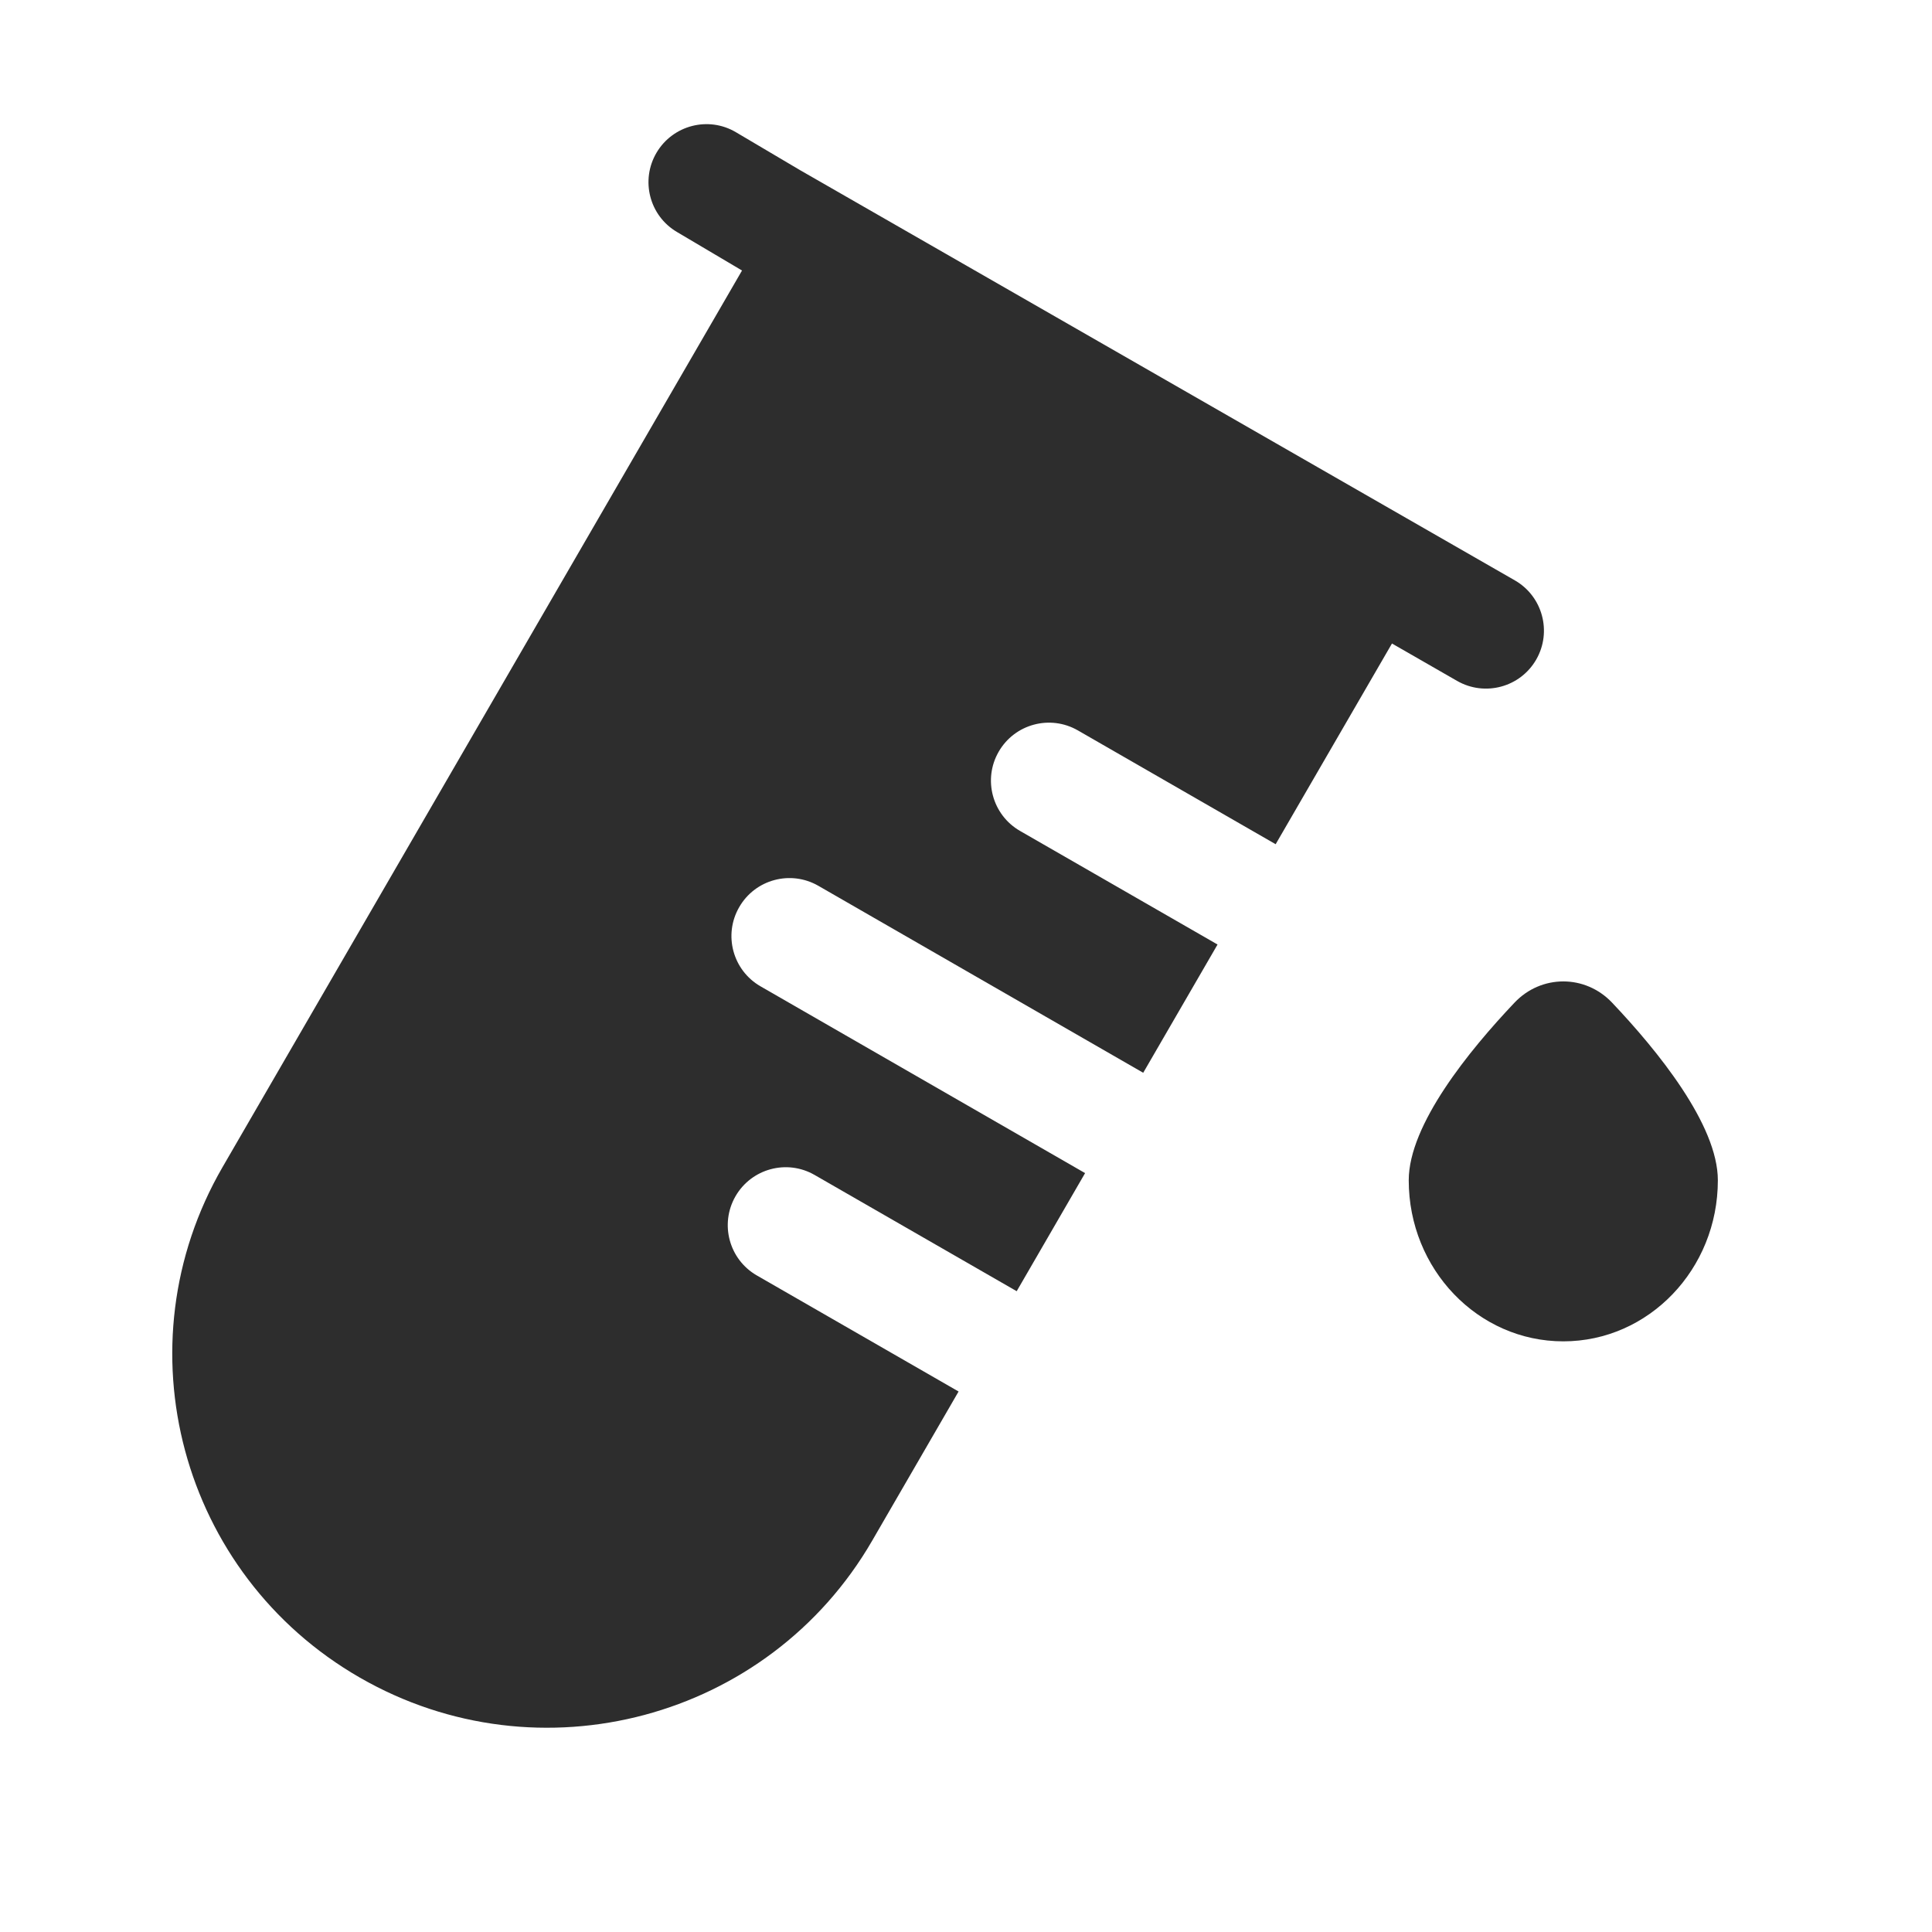
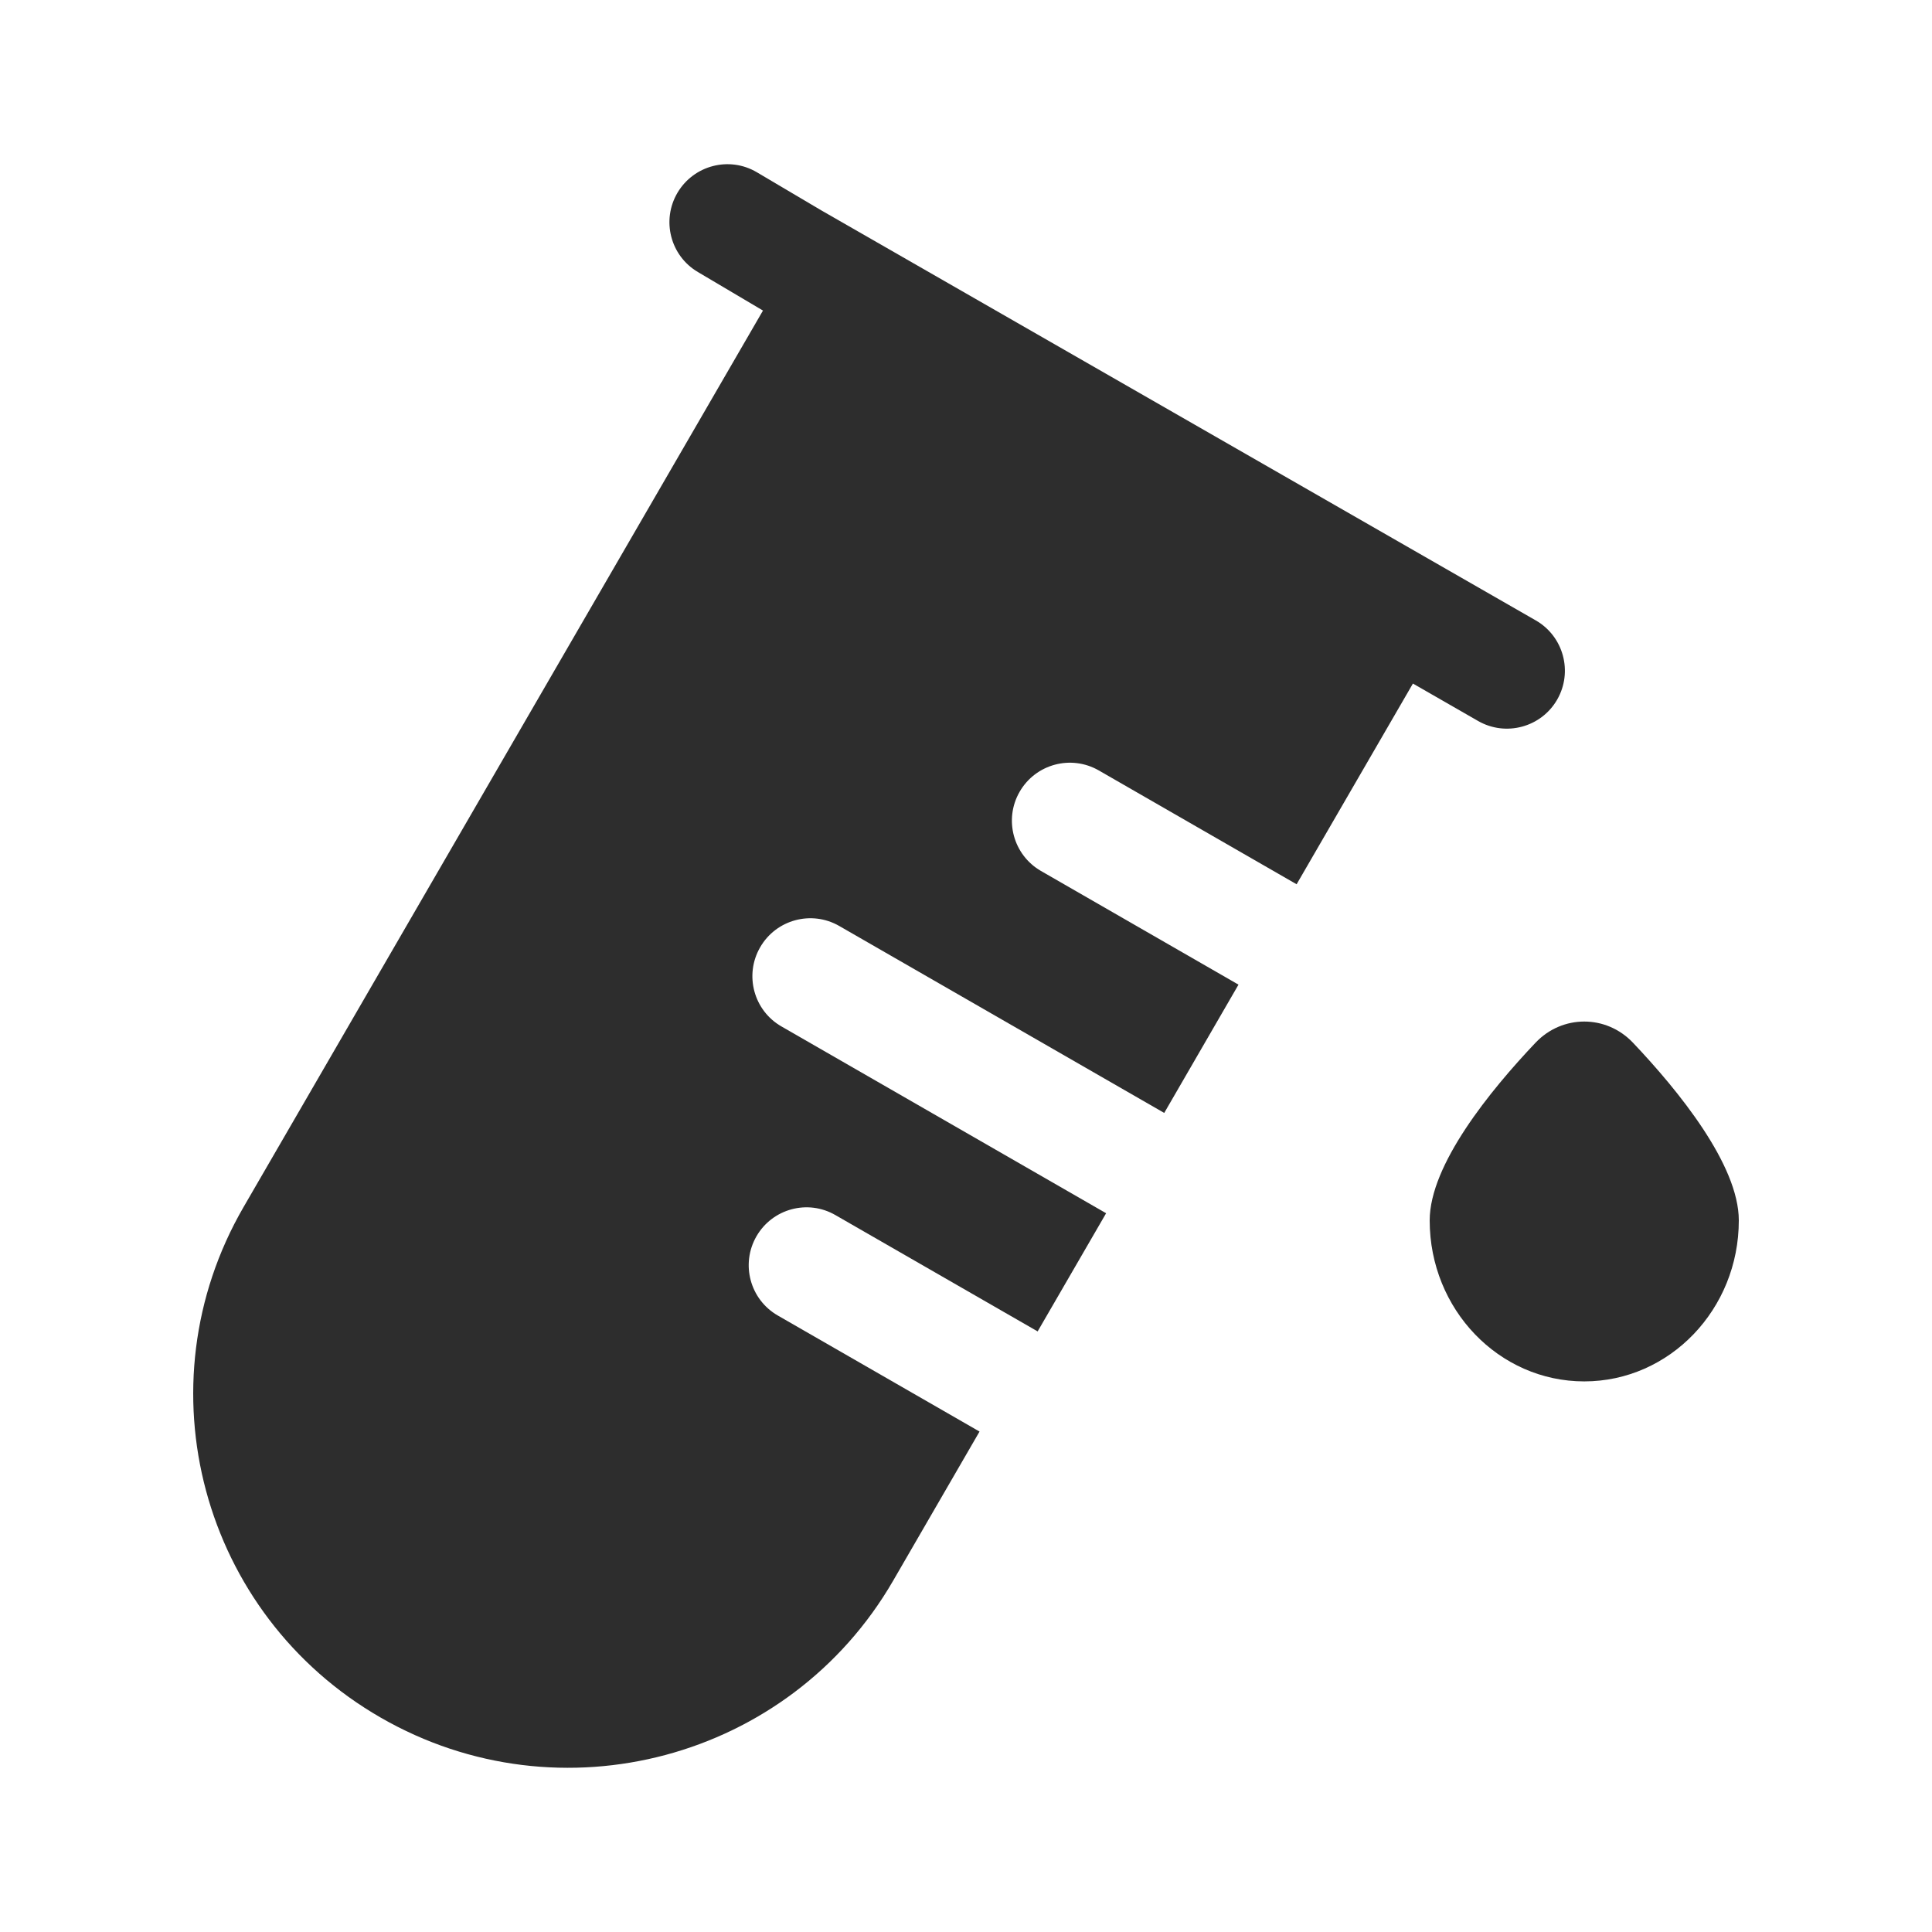
- <svg xmlns="http://www.w3.org/2000/svg" width="25" height="25" viewBox="0 0 25 25" fill="none">
-   <path d="M8.496 1.975C8.707 1.619 9.167 1.5 9.523 1.711L10.355 2.203L19.602 7.51C19.961 7.716 20.085 8.175 19.879 8.534C19.673 8.893 19.215 9.017 18.855 8.811L18.012 8.327L16.507 10.924L16.505 10.923L13.947 9.451C13.588 9.245 13.13 9.368 12.923 9.727C12.716 10.086 12.84 10.545 13.199 10.752L15.755 12.222L14.793 13.882L14.792 13.881L10.589 11.462C10.23 11.256 9.771 11.379 9.565 11.739C9.358 12.098 9.482 12.556 9.841 12.763L14.041 15.18L13.156 16.708L13.154 16.707L10.541 15.204C10.182 14.997 9.724 15.121 9.517 15.48C9.311 15.839 9.434 16.297 9.793 16.504L12.404 18.006L11.285 19.938C9.945 22.251 6.977 23.044 4.656 21.708C2.335 20.373 1.54 17.415 2.88 15.102L9.602 3.5L9.596 3.497L8.76 3.002C8.403 2.792 8.285 2.332 8.496 1.975Z" fill="#2D2D2D" />
-   <path d="M20.229 17.357C21.334 17.357 22.229 16.424 22.229 15.273C22.229 14.553 21.446 13.592 20.86 12.974C20.513 12.608 19.945 12.608 19.598 12.974C19.012 13.592 18.229 14.553 18.229 15.273C18.229 16.424 19.124 17.357 20.229 17.357Z" fill="#2D2D2D" />
+ <svg xmlns="http://www.w3.org/2000/svg" width="25" height="25" viewBox="0 0 25 25" fill="none" version="1.1" id="svg2">
+   <defs id="defs2" />
+   <g id="g2" transform="translate(0.2711102,0.5182518)">
+     <path d="M 8.496,1.975 C 8.707,1.619 9.167,1.5 9.523,1.711 l 0.832,0.492 9.247,5.307 c 0.359,0.206 0.483,0.665 0.277,1.024 -0.206,0.359 -0.665,0.483 -1.024,0.277 L 18.012,8.327 16.507,10.924 16.505,10.923 13.947,9.451 C 13.588,9.245 13.13,9.368 12.923,9.727 12.716,10.086 12.84,10.545 13.199,10.752 l 2.556,1.471 -0.961,1.66 -0.002,-0.001 -4.203,-2.418 c -0.359,-0.207 -0.818,-0.083 -1.024,0.276 -0.207,0.359 -0.083,0.818 0.276,1.024 l 4.201,2.417 -0.886,1.529 -0.002,-0.001 -2.613,-1.503 C 10.182,14.997 9.724,15.121 9.517,15.48 9.311,15.839 9.434,16.297 9.793,16.504 l 2.611,1.502 -1.119,1.932 C 9.945,22.251 6.977,23.044 4.656,21.708 2.335,20.373 1.54,17.415 2.88,15.102 L 9.602,3.5 9.596,3.497 8.76,3.002 C 8.403,2.792 8.285,2.332 8.496,1.975 Z" fill="#2d2d2d" id="path1" />
+     <path d="m 20.229,17.357 c 1.105,0 2,-0.933 2,-2.083 0,-0.72 -0.783,-1.681 -1.369,-2.299 -0.347,-0.366 -0.915,-0.366 -1.262,0 -0.586,0.618 -1.369,1.579 -1.369,2.299 0,1.151 0.895,2.083 2,2.083 z" fill="#2d2d2d" id="path2" />
+   </g>
</svg>
